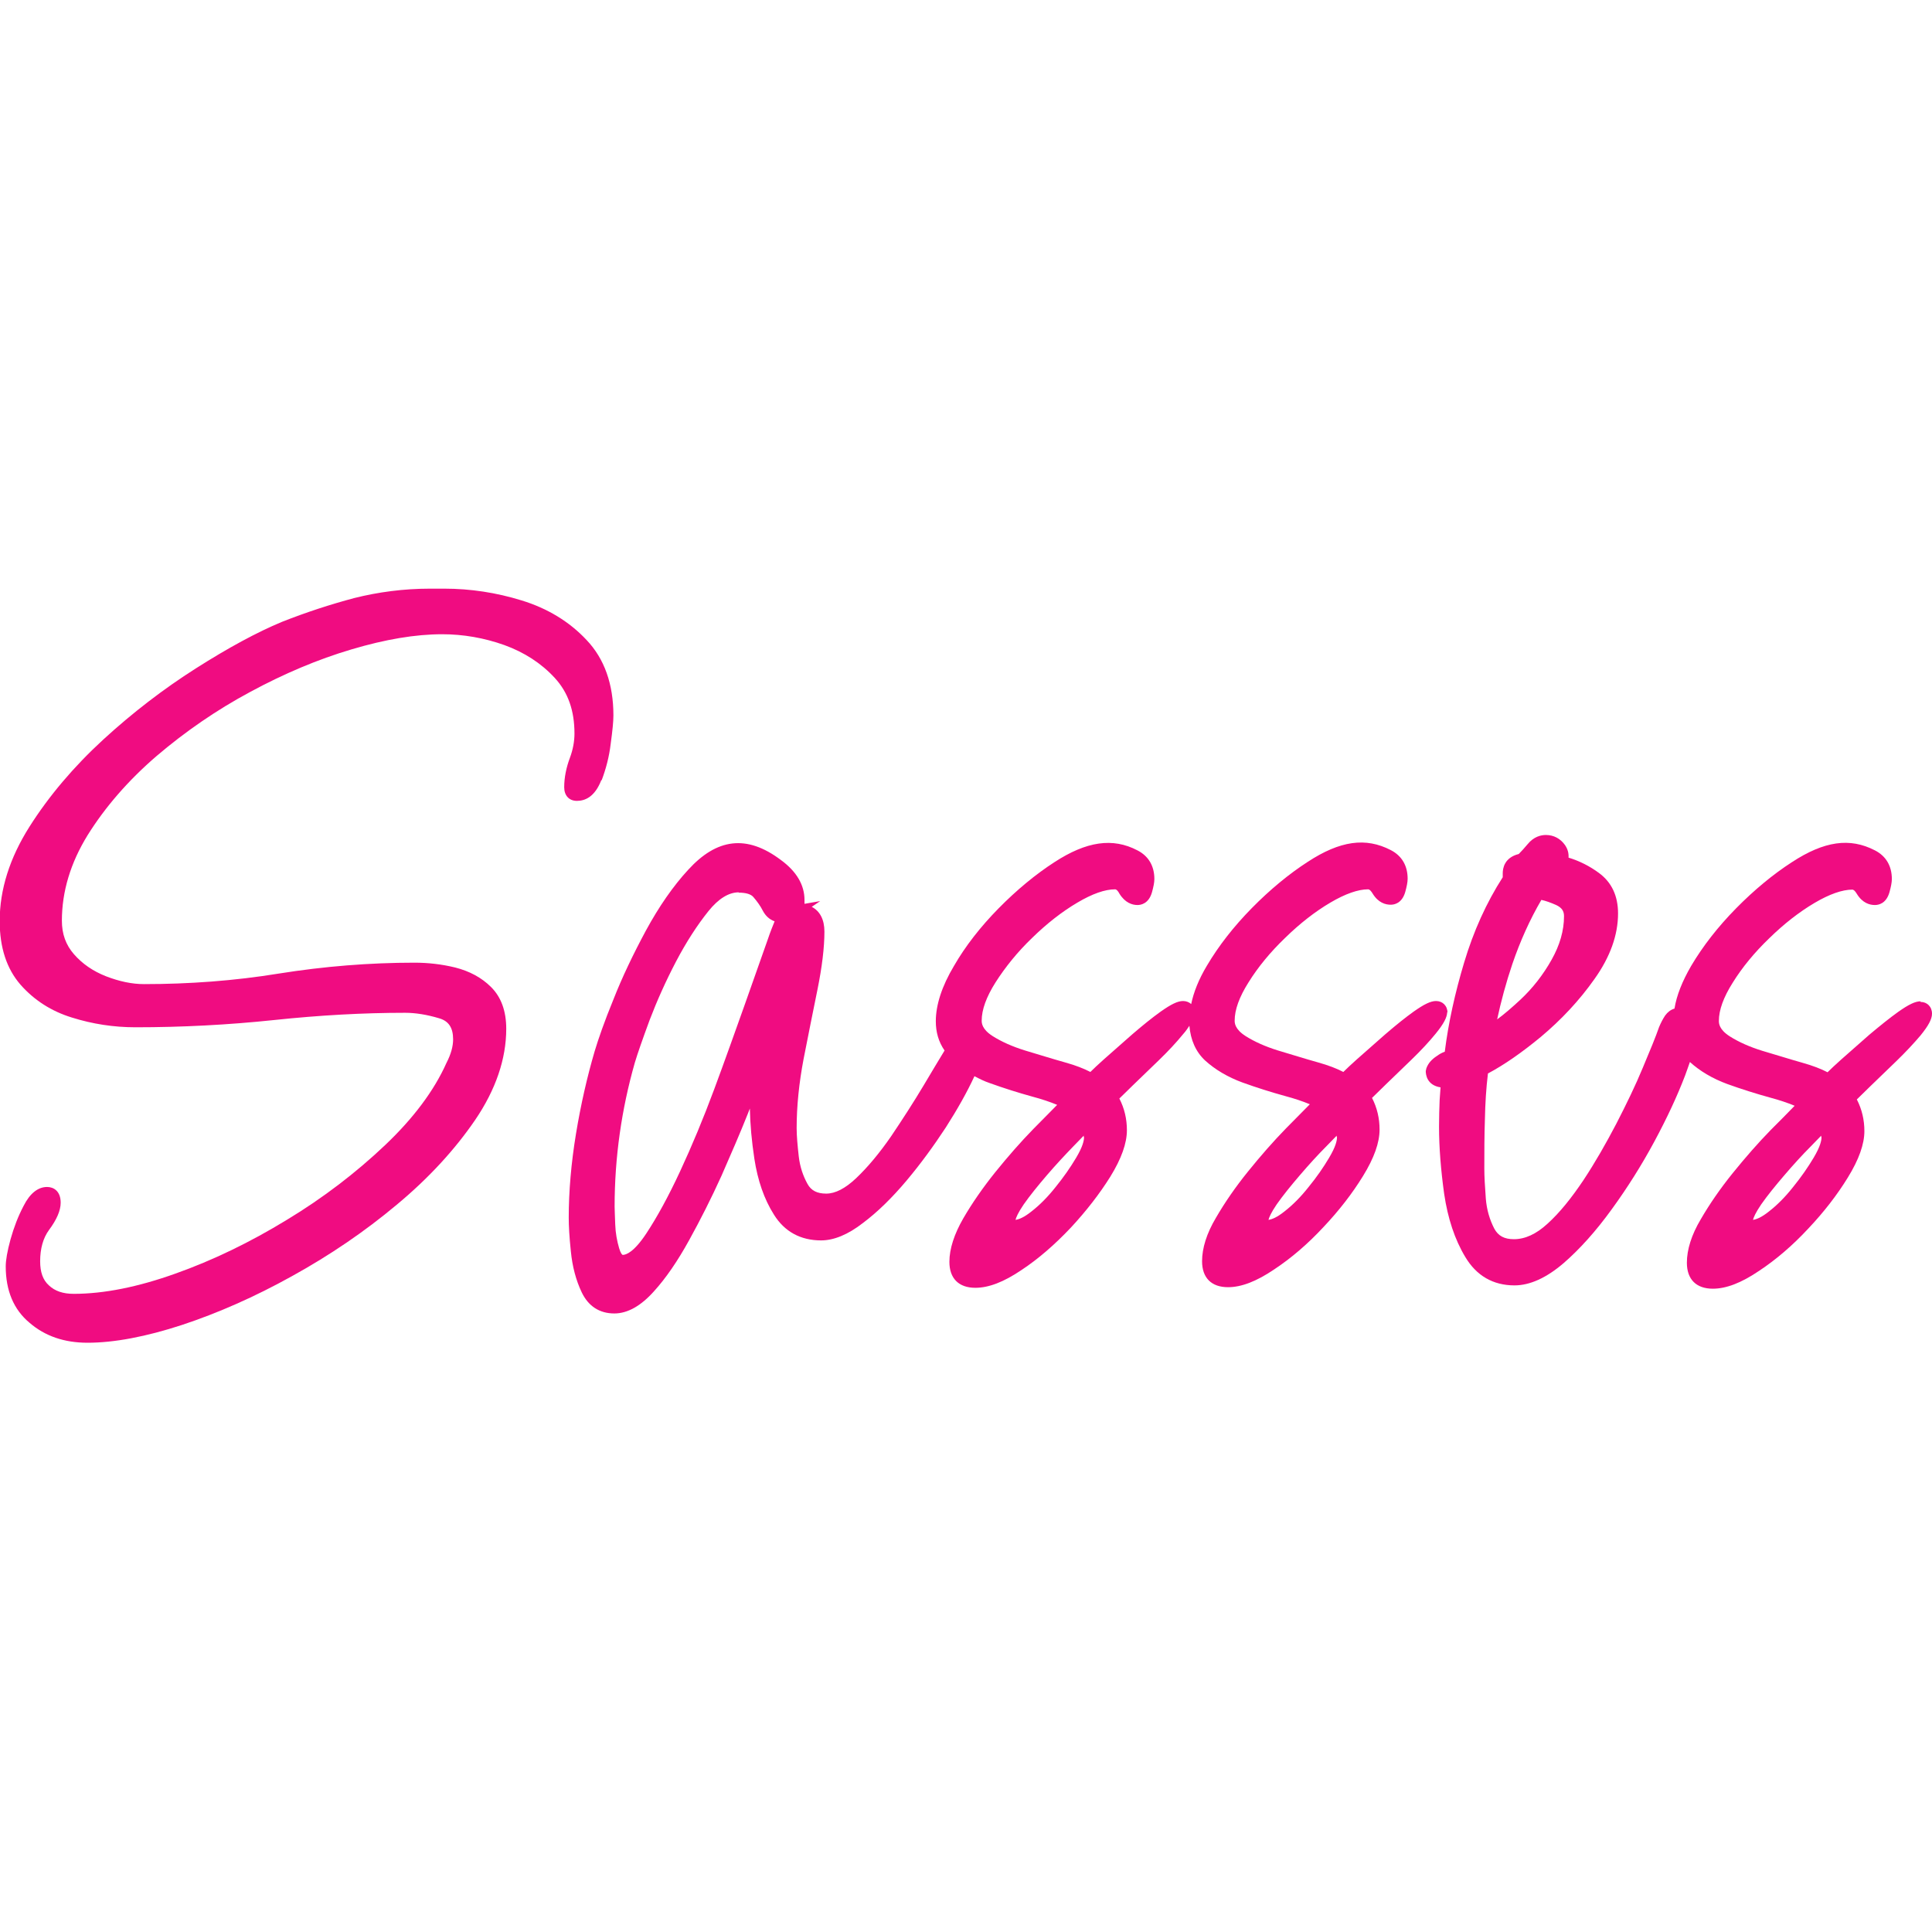
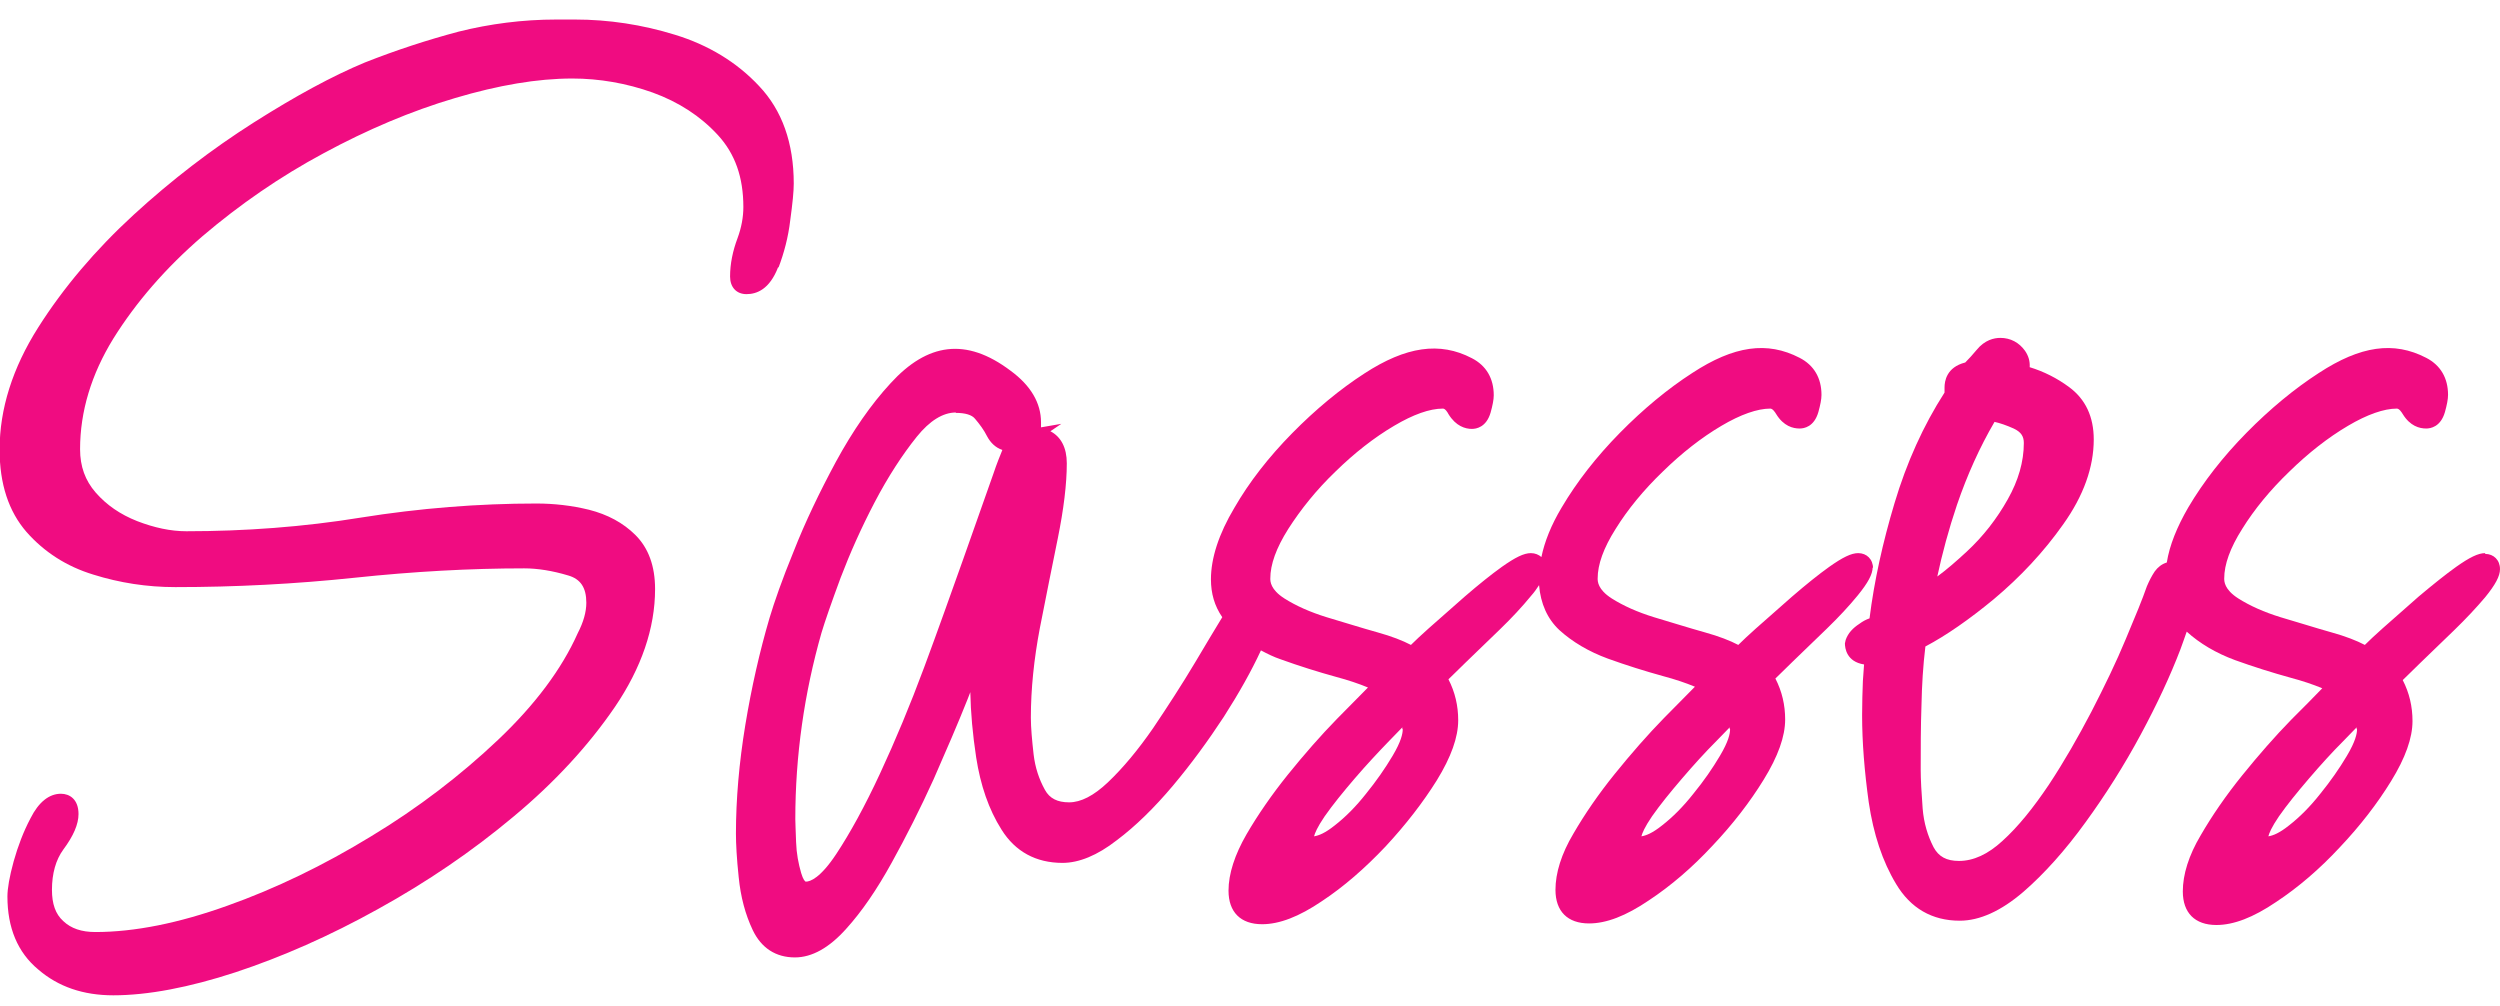
- <svg xmlns="http://www.w3.org/2000/svg" id="Layer_1" viewBox="0 0 64 64">
+ <svg xmlns="http://www.w3.org/2000/svg" id="Layer_1" viewBox="0 0 64 25.75">
  <defs>
    <style>
      .cls-1 {
        fill: #f00c81;
      }
    </style>
  </defs>
-   <path class="cls-1" d="M19.93,25.85c.14-.37.25-.78.3-1.21.06-.44.09-.74.09-.94,0-1.04-.3-1.88-.89-2.5-.57-.61-1.3-1.05-2.15-1.31-.84-.26-1.7-.39-2.56-.39h-.48c-.86,0-1.7.11-2.5.31-.79.21-1.59.47-2.4.79-.82.34-1.78.86-2.85,1.54-1.07.68-2.1,1.47-3.07,2.36-.98.9-1.8,1.87-2.44,2.88-.66,1.04-.99,2.09-.99,3.13,0,.88.23,1.58.69,2.11.45.51,1.02.88,1.71,1.09.67.21,1.37.32,2.1.32,1.53,0,3.07-.08,4.59-.24,1.51-.16,2.96-.24,4.34-.24.34,0,.72.06,1.12.18.32.09.47.31.47.7,0,.23-.07.49-.22.78-.41.92-1.1,1.84-2.04,2.73-.95.9-2.04,1.74-3.25,2.47-1.21.74-2.45,1.34-3.69,1.78-1.23.44-2.36.67-3.37.67-.35,0-.62-.09-.82-.28-.2-.18-.29-.44-.29-.8,0-.42.1-.77.29-1.03.26-.35.39-.65.39-.91,0-.38-.23-.52-.45-.52-.3,0-.57.21-.78.63-.18.34-.32.71-.43,1.1-.11.4-.16.7-.16.9,0,.8.26,1.43.79,1.87.51.44,1.15.66,1.92.66.88,0,1.94-.2,3.13-.59,1.18-.39,2.41-.93,3.65-1.62,1.25-.69,2.41-1.48,3.46-2.36,1.06-.88,1.93-1.83,2.6-2.81.68-1,1.03-2.02,1.03-3.02,0-.59-.17-1.05-.5-1.38-.32-.32-.72-.53-1.19-.65-.45-.11-.9-.16-1.35-.16-1.48,0-2.99.12-4.49.36-1.47.24-2.98.35-4.47.35-.4,0-.82-.09-1.26-.26-.43-.17-.78-.41-1.06-.73-.27-.31-.4-.67-.4-1.11,0-.97.29-1.92.85-2.83.58-.93,1.34-1.81,2.28-2.62.95-.81,1.99-1.53,3.11-2.13,1.11-.6,2.24-1.08,3.36-1.41,1.11-.33,2.11-.5,3-.5.69,0,1.39.12,2.06.36.66.24,1.22.6,1.67,1.09.44.48.65,1.08.65,1.84,0,.26-.05.53-.15.8-.12.32-.19.65-.19.98,0,.27.16.45.42.45s.59-.12.81-.69Z" />
-   <path class="cls-1" d="M47.95,33.55c0-.23-.16-.39-.38-.39-.18,0-.4.11-.74.35-.28.2-.59.45-.95.76-.34.3-.65.57-.93.82-.19.17-.34.31-.45.42-.21-.11-.49-.22-.85-.32-.43-.12-.87-.26-1.31-.39-.42-.13-.78-.29-1.08-.48-.36-.23-.36-.44-.36-.51,0-.36.15-.78.46-1.27.31-.5.72-1,1.21-1.47.48-.47.99-.87,1.5-1.17.49-.29.92-.44,1.25-.44.06,0,.12.09.15.14.19.31.43.37.6.37.11,0,.37-.04.48-.42.05-.18.08-.33.08-.44,0-.43-.19-.76-.56-.95-.83-.43-1.68-.31-2.75.39-.62.4-1.25.92-1.85,1.53-.6.61-1.1,1.25-1.49,1.91-.27.45-.44.88-.52,1.27-.07-.06-.16-.1-.27-.1-.18,0-.4.11-.74.35-.28.2-.59.45-.95.76-.34.3-.65.57-.93.82-.19.17-.34.31-.45.42-.21-.11-.49-.22-.85-.32-.43-.12-.87-.26-1.31-.39-.42-.13-.78-.29-1.08-.48-.36-.23-.36-.44-.36-.51,0-.36.15-.78.46-1.27.32-.5.72-1,1.21-1.47.48-.47.99-.87,1.5-1.17.49-.29.91-.44,1.25-.44.06,0,.12.1.14.14.19.31.43.38.6.38.11,0,.37-.04.48-.42.05-.18.08-.33.08-.44,0-.43-.19-.76-.56-.95-.82-.43-1.69-.3-2.75.39-.62.4-1.25.92-1.85,1.53-.6.61-1.1,1.25-1.48,1.91-.4.67-.6,1.29-.6,1.83,0,.36.09.68.29.97-.2.33-.43.71-.69,1.15-.34.57-.71,1.14-1.08,1.69-.38.55-.77,1.02-1.16,1.39-.36.34-.69.51-.99.51s-.5-.1-.62-.32c-.15-.27-.25-.57-.29-.91-.04-.36-.07-.68-.07-.94,0-.73.08-1.5.23-2.29.16-.81.31-1.57.46-2.3.15-.74.23-1.39.23-1.92,0-.4-.15-.68-.42-.82l.28-.19-.52.09s0-.09,0-.13c0-.49-.26-.94-.78-1.32-1.14-.86-2.13-.71-3.07.32-.5.54-.97,1.22-1.4,2.01-.42.78-.79,1.55-1.08,2.29-.3.73-.5,1.31-.62,1.71-.25.85-.46,1.77-.62,2.74-.16.97-.24,1.91-.24,2.78,0,.26.02.64.07,1.11.05.51.17.96.36,1.36.22.46.59.7,1.08.7.44,0,.88-.25,1.31-.73.4-.44.79-1.01,1.17-1.7.37-.67.73-1.38,1.07-2.13.32-.73.62-1.42.87-2.05.02-.06.05-.12.07-.18.01.52.06,1.08.15,1.67.11.71.32,1.33.65,1.85.35.56.88.85,1.56.85.42,0,.89-.19,1.39-.58.48-.36.96-.83,1.44-1.4.47-.56.9-1.15,1.3-1.76.39-.61.71-1.18.95-1.7.17.09.33.17.51.23.47.17.95.32,1.42.45.3.08.57.17.81.27-.23.23-.49.5-.79.8-.42.43-.84.91-1.26,1.43-.41.51-.77,1.03-1.06,1.53-.3.52-.46,1.01-.46,1.44,0,.55.31.86.86.86.44,0,.94-.19,1.53-.59.56-.37,1.1-.84,1.63-1.4.52-.56.96-1.13,1.31-1.69.37-.6.55-1.11.55-1.54,0-.37-.08-.72-.25-1.05.11-.11.26-.25.44-.43.27-.26.56-.54.87-.84.31-.3.58-.59.8-.86.09-.1.15-.19.21-.28.04.47.21.86.52,1.15.33.3.75.55,1.24.73.47.17.95.32,1.42.45.3.08.57.17.81.27-.23.23-.49.5-.79.8-.42.43-.84.91-1.26,1.43-.42.52-.77,1.03-1.06,1.53-.31.52-.46,1.01-.46,1.44,0,.55.31.86.86.86.44,0,.94-.19,1.53-.59.56-.37,1.11-.84,1.63-1.4.52-.55.96-1.12,1.31-1.69.37-.6.55-1.11.55-1.54,0-.37-.08-.72-.25-1.05.11-.11.26-.25.44-.43l.87-.84c.31-.3.58-.59.8-.86.26-.32.38-.54.38-.72ZM44.29,37.67c0,.11-.04.31-.26.68-.19.32-.41.64-.68.97-.26.33-.53.6-.8.81-.25.2-.41.26-.53.28.02-.08.08-.23.27-.51.21-.3.47-.62.77-.97.3-.35.59-.67.88-.96.13-.13.24-.25.34-.35,0,.01,0,.03,0,.04ZM35.91,37.67c0,.11-.04.31-.26.68-.19.32-.42.65-.68.97-.26.33-.53.6-.8.81-.25.2-.41.26-.53.28.02-.08.08-.23.27-.51.21-.3.47-.62.77-.97.3-.35.6-.67.88-.96.13-.13.24-.25.34-.35,0,.01,0,.03,0,.04ZM24.47,29.57c.24,0,.41.05.49.15.12.14.23.29.31.45.09.17.22.29.39.35-.06.15-.14.34-.23.61l-.77,2.18c-.31.87-.64,1.8-1,2.77-.36.97-.74,1.88-1.13,2.72-.39.84-.77,1.53-1.12,2.06-.41.62-.67.71-.78.71-.02,0-.07-.05-.12-.22-.07-.24-.12-.5-.13-.79-.01-.3-.02-.5-.02-.59,0-1.63.23-3.23.67-4.77.09-.3.25-.76.49-1.41.24-.63.53-1.28.87-1.93.34-.65.71-1.22,1.08-1.68.33-.41.67-.62,1-.62Z" />
-   <path class="cls-1" d="M63.62,33.17c-.18,0-.4.11-.74.35-.28.2-.59.45-.96.76-.34.3-.65.57-.93.82-.19.17-.34.31-.45.42-.21-.11-.49-.22-.85-.32-.43-.12-.86-.26-1.31-.39-.42-.13-.78-.29-1.08-.48-.36-.23-.36-.44-.36-.51,0-.36.15-.78.46-1.27.31-.5.72-1,1.21-1.47.48-.47.99-.87,1.5-1.17.49-.29.92-.44,1.25-.44.06,0,.12.09.15.14.19.31.43.37.6.37.11,0,.37-.04.48-.42.05-.18.08-.33.08-.44,0-.43-.19-.76-.56-.95-.83-.43-1.68-.31-2.75.39-.62.4-1.25.92-1.85,1.53-.6.61-1.1,1.25-1.49,1.91-.29.5-.48.97-.55,1.41-.13.04-.23.12-.31.23-.08.12-.14.24-.2.38-.11.32-.3.78-.54,1.35-.24.58-.54,1.2-.88,1.86-.34.65-.7,1.28-1.09,1.87-.39.58-.78,1.07-1.19,1.44-.37.34-.74.51-1.11.51-.32,0-.52-.11-.65-.35-.15-.29-.25-.62-.28-.99-.03-.4-.05-.74-.05-1,0-.54,0-1.09.02-1.65.01-.5.04-1.01.1-1.5.53-.28,1.12-.69,1.75-1.21.68-.57,1.28-1.21,1.78-1.92.52-.73.78-1.46.78-2.17,0-.58-.21-1.03-.63-1.34-.31-.23-.65-.4-1.01-.51.01-.15-.03-.29-.12-.42-.15-.21-.37-.33-.63-.33-.16,0-.4.05-.61.31-.1.12-.2.23-.29.32-.48.12-.53.48-.53.64v.13c-.54.84-.97,1.79-1.28,2.83-.3,1-.52,1.99-.64,2.95-.09.03-.18.08-.26.14-.17.11-.29.24-.35.41l-.02.09c0,.12.04.47.49.54-.01.13-.02.27-.03.42-.01.26-.02.56-.02.88,0,.69.06,1.44.17,2.23.12.81.35,1.51.7,2.09.37.62.92.94,1.63.94.51,0,1.06-.25,1.63-.74.53-.46,1.07-1.06,1.59-1.78.51-.7.99-1.46,1.41-2.24.42-.78.76-1.51,1.02-2.19.06-.16.11-.31.16-.45,0,0,0,0,0,0,.33.3.75.55,1.24.73.47.17.95.32,1.42.45.3.08.57.17.81.27-.22.23-.49.5-.79.8-.42.43-.84.91-1.26,1.43-.42.52-.77,1.03-1.06,1.53-.31.52-.46,1.01-.46,1.44,0,.55.31.86.86.86.44,0,.94-.19,1.53-.59.56-.37,1.11-.84,1.63-1.4.52-.55.96-1.12,1.31-1.69.37-.6.55-1.11.55-1.54,0-.37-.08-.72-.25-1.05.11-.11.26-.25.44-.43l.87-.84c.31-.3.58-.59.8-.85.26-.32.38-.54.38-.72,0-.23-.16-.39-.38-.39ZM60.34,37.67c0,.11-.04.31-.26.68-.19.32-.42.65-.68.97-.26.33-.53.6-.8.81-.25.2-.41.26-.53.28.02-.08.08-.23.27-.51.21-.3.47-.62.77-.97.3-.35.59-.67.88-.96.13-.13.24-.25.34-.35,0,.01,0,.03,0,.04ZM49.59,33.79c.13-.61.3-1.24.51-1.86.26-.76.58-1.47.96-2.12.14.03.31.09.49.17.19.09.26.2.26.37,0,.48-.14.96-.41,1.44-.28.5-.63.95-1.05,1.34-.26.24-.51.46-.77.65Z" />
+   <path class="cls-1" d="M19.93,6.85c.14-.37.25-.78.3-1.21.06-.44.09-.74.09-.94,0-1.04-.3-1.88-.89-2.5-.57-.61-1.3-1.05-2.15-1.31-.84-.26-1.7-.39-2.56-.39h-.48c-.86,0-1.7.11-2.5.31-.79.21-1.59.47-2.4.79-.82.34-1.78.86-2.85,1.54-1.07.68-2.1,1.47-3.07,2.36-.98.9-1.8,1.87-2.44,2.88-.66,1.04-.99,2.09-.99,3.13,0,.88.23,1.58.69,2.11.45.51,1.02.88,1.71,1.09.67.21,1.37.32,2.1.32,1.53,0,3.07-.08,4.59-.24,1.51-.16,2.96-.24,4.34-.24.34,0,.72.06,1.12.18.32.09.47.31.47.7,0,.23-.07.49-.22.78-.41.92-1.1,1.84-2.04,2.73-.95.9-2.04,1.74-3.25,2.47-1.21.74-2.45,1.34-3.69,1.78-1.23.44-2.36.67-3.37.67-.35,0-.62-.09-.82-.28-.2-.18-.29-.44-.29-.8,0-.42.1-.77.29-1.03.26-.35.39-.65.39-.91,0-.38-.23-.52-.45-.52-.3,0-.57.21-.78.63-.18.34-.32.71-.43,1.1-.11.4-.16.7-.16.9,0,.8.26,1.43.79,1.87.51.44,1.15.66,1.92.66.88,0,1.94-.2,3.13-.59,1.18-.39,2.41-.93,3.65-1.62,1.25-.69,2.41-1.48,3.46-2.36,1.06-.88,1.93-1.83,2.6-2.81.68-1,1.03-2.02,1.03-3.02,0-.59-.17-1.05-.5-1.38-.32-.32-.72-.53-1.19-.65-.45-.11-.9-.16-1.35-.16-1.48,0-2.99.12-4.49.36-1.47.24-2.98.35-4.47.35-.4,0-.82-.09-1.26-.26-.43-.17-.78-.41-1.06-.73-.27-.31-.4-.67-.4-1.11,0-.97.29-1.92.85-2.83.58-.93,1.34-1.81,2.28-2.62.95-.81,1.99-1.53,3.11-2.13,1.11-.6,2.24-1.08,3.36-1.41,1.11-.33,2.11-.5,3-.5.69,0,1.39.12,2.06.36.66.24,1.22.6,1.67,1.09.44.48.65,1.08.65,1.84,0,.26-.05.53-.15.8-.12.32-.19.65-.19.98,0,.27.16.45.42.45s.59-.12.81-.69Z" />
+   <path class="cls-1" d="M47.95,14.55c0-.23-.16-.39-.38-.39-.18,0-.4.11-.74.35-.28.2-.59.45-.95.76-.34.3-.65.57-.93.82-.19.17-.34.31-.45.42-.21-.11-.49-.22-.85-.32-.43-.12-.87-.26-1.31-.39-.42-.13-.78-.29-1.08-.48-.36-.23-.36-.44-.36-.51,0-.36.15-.78.46-1.27.31-.5.72-1,1.21-1.47.48-.47.99-.87,1.5-1.17.49-.29.92-.44,1.25-.44.06,0,.12.09.15.14.19.31.43.37.6.37.11,0,.37-.04.48-.42.05-.18.08-.33.08-.44,0-.43-.19-.76-.56-.95-.83-.43-1.68-.31-2.75.39-.62.4-1.25.92-1.85,1.53-.6.61-1.1,1.25-1.49,1.91-.27.45-.44.88-.52,1.27-.07-.06-.16-.1-.27-.1-.18,0-.4.11-.74.35-.28.2-.59.45-.95.76-.34.3-.65.57-.93.82-.19.17-.34.31-.45.42-.21-.11-.49-.22-.85-.32-.43-.12-.87-.26-1.31-.39-.42-.13-.78-.29-1.08-.48-.36-.23-.36-.44-.36-.51,0-.36.15-.78.46-1.27.32-.5.72-1,1.21-1.47.48-.47.99-.87,1.5-1.17.49-.29.91-.44,1.25-.44.06,0,.12.1.14.14.19.31.43.38.6.38.11,0,.37-.04.48-.42.05-.18.08-.33.08-.44,0-.43-.19-.76-.56-.95-.82-.43-1.69-.3-2.75.39-.62.4-1.25.92-1.85,1.53-.6.61-1.1,1.25-1.48,1.91-.4.67-.6,1.29-.6,1.83,0,.36.09.68.29.97-.2.33-.43.71-.69,1.15-.34.57-.71,1.14-1.08,1.69-.38.55-.77,1.02-1.16,1.39-.36.34-.69.51-.99.51s-.5-.1-.62-.32c-.15-.27-.25-.57-.29-.91-.04-.36-.07-.68-.07-.94,0-.73.08-1.5.23-2.29.16-.81.31-1.57.46-2.3.15-.74.23-1.39.23-1.92,0-.4-.15-.68-.42-.82l.28-.19-.52.09s0-.09,0-.13c0-.49-.26-.94-.78-1.32-1.14-.86-2.13-.71-3.07.32-.5.54-.97,1.22-1.4,2.01-.42.78-.79,1.55-1.08,2.29-.3.73-.5,1.31-.62,1.71-.25.85-.46,1.77-.62,2.74-.16.97-.24,1.91-.24,2.78,0,.26.02.64.07,1.11.05.51.17.96.36,1.36.22.46.59.7,1.08.7.44,0,.88-.25,1.31-.73.4-.44.79-1.01,1.17-1.7.37-.67.73-1.38,1.07-2.13.32-.73.62-1.42.87-2.05.02-.06.05-.12.07-.18.01.52.06,1.08.15,1.67.11.71.32,1.33.65,1.85.35.56.88.85,1.56.85.42,0,.89-.19,1.39-.58.48-.36.96-.83,1.44-1.4.47-.56.9-1.15,1.3-1.76.39-.61.71-1.18.95-1.7.17.09.33.17.51.23.47.17.95.32,1.42.45.3.08.57.17.81.27-.23.23-.49.5-.79.8-.42.43-.84.91-1.26,1.43-.41.51-.77,1.03-1.06,1.53-.3.52-.46,1.01-.46,1.44,0,.55.31.86.86.86.44,0,.94-.19,1.53-.59.56-.37,1.1-.84,1.63-1.4.52-.56.96-1.13,1.31-1.69.37-.6.55-1.11.55-1.54,0-.37-.08-.72-.25-1.05.11-.11.26-.25.44-.43.27-.26.56-.54.87-.84.31-.3.58-.59.8-.86.09-.1.15-.19.21-.28.04.47.21.86.52,1.15.33.3.75.55,1.24.73.47.17.95.32,1.42.45.3.08.57.17.81.27-.23.23-.49.5-.79.8-.42.43-.84.91-1.26,1.43-.42.52-.77,1.03-1.06,1.53-.31.52-.46,1.01-.46,1.44,0,.55.31.86.86.86.44,0,.94-.19,1.53-.59.56-.37,1.11-.84,1.63-1.4.52-.55.96-1.12,1.31-1.69.37-.6.55-1.11.55-1.54,0-.37-.08-.72-.25-1.05.11-.11.26-.25.44-.43l.87-.84c.31-.3.58-.59.8-.86.26-.32.38-.54.38-.72ZM44.29,18.67c0,.11-.04.31-.26.68-.19.32-.41.64-.68.97-.26.33-.53.6-.8.81-.25.2-.41.26-.53.28.02-.08.08-.23.27-.51.21-.3.47-.62.77-.97.3-.35.59-.67.88-.96.13-.13.24-.25.34-.35,0,.01,0,.03,0,.04ZM35.91,18.67c0,.11-.04.31-.26.68-.19.32-.42.65-.68.97-.26.33-.53.6-.8.81-.25.2-.41.26-.53.28.02-.08.08-.23.27-.51.21-.3.47-.62.77-.97.3-.35.6-.67.88-.96.13-.13.24-.25.34-.35,0,.01,0,.03,0,.04ZM24.47,10.57c.24,0,.41.05.49.15.12.14.23.29.31.45.09.17.22.29.39.35-.06.15-.14.34-.23.61l-.77,2.18c-.31.87-.64,1.8-1,2.77-.36.97-.74,1.88-1.13,2.72-.39.84-.77,1.53-1.12,2.06-.41.62-.67.71-.78.71-.02,0-.07-.05-.12-.22-.07-.24-.12-.5-.13-.79-.01-.3-.02-.5-.02-.59,0-1.63.23-3.23.67-4.77.09-.3.25-.76.49-1.41.24-.63.53-1.28.87-1.93.34-.65.71-1.22,1.08-1.68.33-.41.67-.62,1-.62Z" />
+   <path class="cls-1" d="M63.62,14.16c-.18,0-.4.11-.74.35-.28.2-.59.45-.96.76-.34.3-.65.57-.93.82-.19.17-.34.31-.45.42-.21-.11-.49-.22-.85-.32-.43-.12-.86-.26-1.31-.39-.42-.13-.78-.29-1.08-.48-.36-.23-.36-.44-.36-.51,0-.36.15-.78.46-1.27.31-.5.72-1,1.21-1.47.48-.47.99-.87,1.5-1.17.49-.29.92-.44,1.25-.44.06,0,.12.09.15.14.19.31.43.37.6.37.11,0,.37-.04.48-.42.05-.18.08-.33.08-.44,0-.43-.19-.76-.56-.95-.83-.43-1.68-.31-2.75.39-.62.4-1.25.92-1.85,1.53-.6.61-1.1,1.25-1.49,1.91-.29.5-.48.97-.55,1.41-.13.04-.23.12-.31.23-.08.12-.14.24-.2.38-.11.32-.3.78-.54,1.35-.24.58-.54,1.2-.88,1.86-.34.65-.7,1.28-1.09,1.87-.39.58-.78,1.07-1.19,1.44-.37.34-.74.51-1.11.51-.32,0-.52-.11-.65-.35-.15-.29-.25-.62-.28-.99-.03-.4-.05-.74-.05-1,0-.54,0-1.09.02-1.65.01-.5.04-1.01.1-1.5.53-.28,1.12-.69,1.75-1.21.68-.57,1.28-1.21,1.78-1.92.52-.73.78-1.46.78-2.17,0-.58-.21-1.03-.63-1.34-.31-.23-.65-.4-1.01-.51.01-.15-.03-.29-.12-.42-.15-.21-.37-.33-.63-.33-.16,0-.4.05-.61.31-.1.12-.2.23-.29.32-.48.12-.53.48-.53.64v.13c-.54.84-.97,1.79-1.28,2.83-.3,1-.52,1.99-.64,2.95-.09.03-.18.08-.26.14-.17.11-.29.24-.35.41l-.02.09c0,.12.04.47.49.54-.01.13-.02.27-.03.42-.01.26-.02.56-.02.88,0,.69.06,1.44.17,2.23.12.81.35,1.51.7,2.09.37.62.92.94,1.63.94.51,0,1.06-.25,1.63-.74.53-.46,1.07-1.06,1.59-1.78.51-.7.99-1.46,1.41-2.24.42-.78.76-1.51,1.02-2.19.06-.16.11-.31.16-.45,0,0,0,0,0,0,.33.3.75.55,1.24.73.47.17.95.32,1.42.45.3.08.57.17.81.27-.22.23-.49.5-.79.8-.42.43-.84.91-1.26,1.43-.42.52-.77,1.03-1.06,1.53-.31.52-.46,1.01-.46,1.44,0,.55.31.86.86.86.44,0,.94-.19,1.53-.59.56-.37,1.11-.84,1.63-1.4.52-.55.96-1.12,1.31-1.69.37-.6.55-1.11.55-1.54,0-.37-.08-.72-.25-1.05.11-.11.26-.25.44-.43l.87-.84c.31-.3.58-.59.8-.85.26-.32.38-.54.38-.72,0-.23-.16-.39-.38-.39ZM60.34,18.67c0,.11-.04.31-.26.68-.19.32-.42.65-.68.97-.26.33-.53.6-.8.81-.25.2-.41.26-.53.28.02-.08.08-.23.27-.51.21-.3.47-.62.77-.97.3-.35.59-.67.88-.96.13-.13.24-.25.34-.35,0,.01,0,.03,0,.04ZM49.59,14.78c.13-.61.3-1.24.51-1.86.26-.76.58-1.47.96-2.12.14.03.31.09.49.17.19.09.26.2.26.37,0,.48-.14.96-.41,1.44-.28.5-.63.95-1.05,1.34-.26.24-.51.46-.77.65Z" />
</svg>
